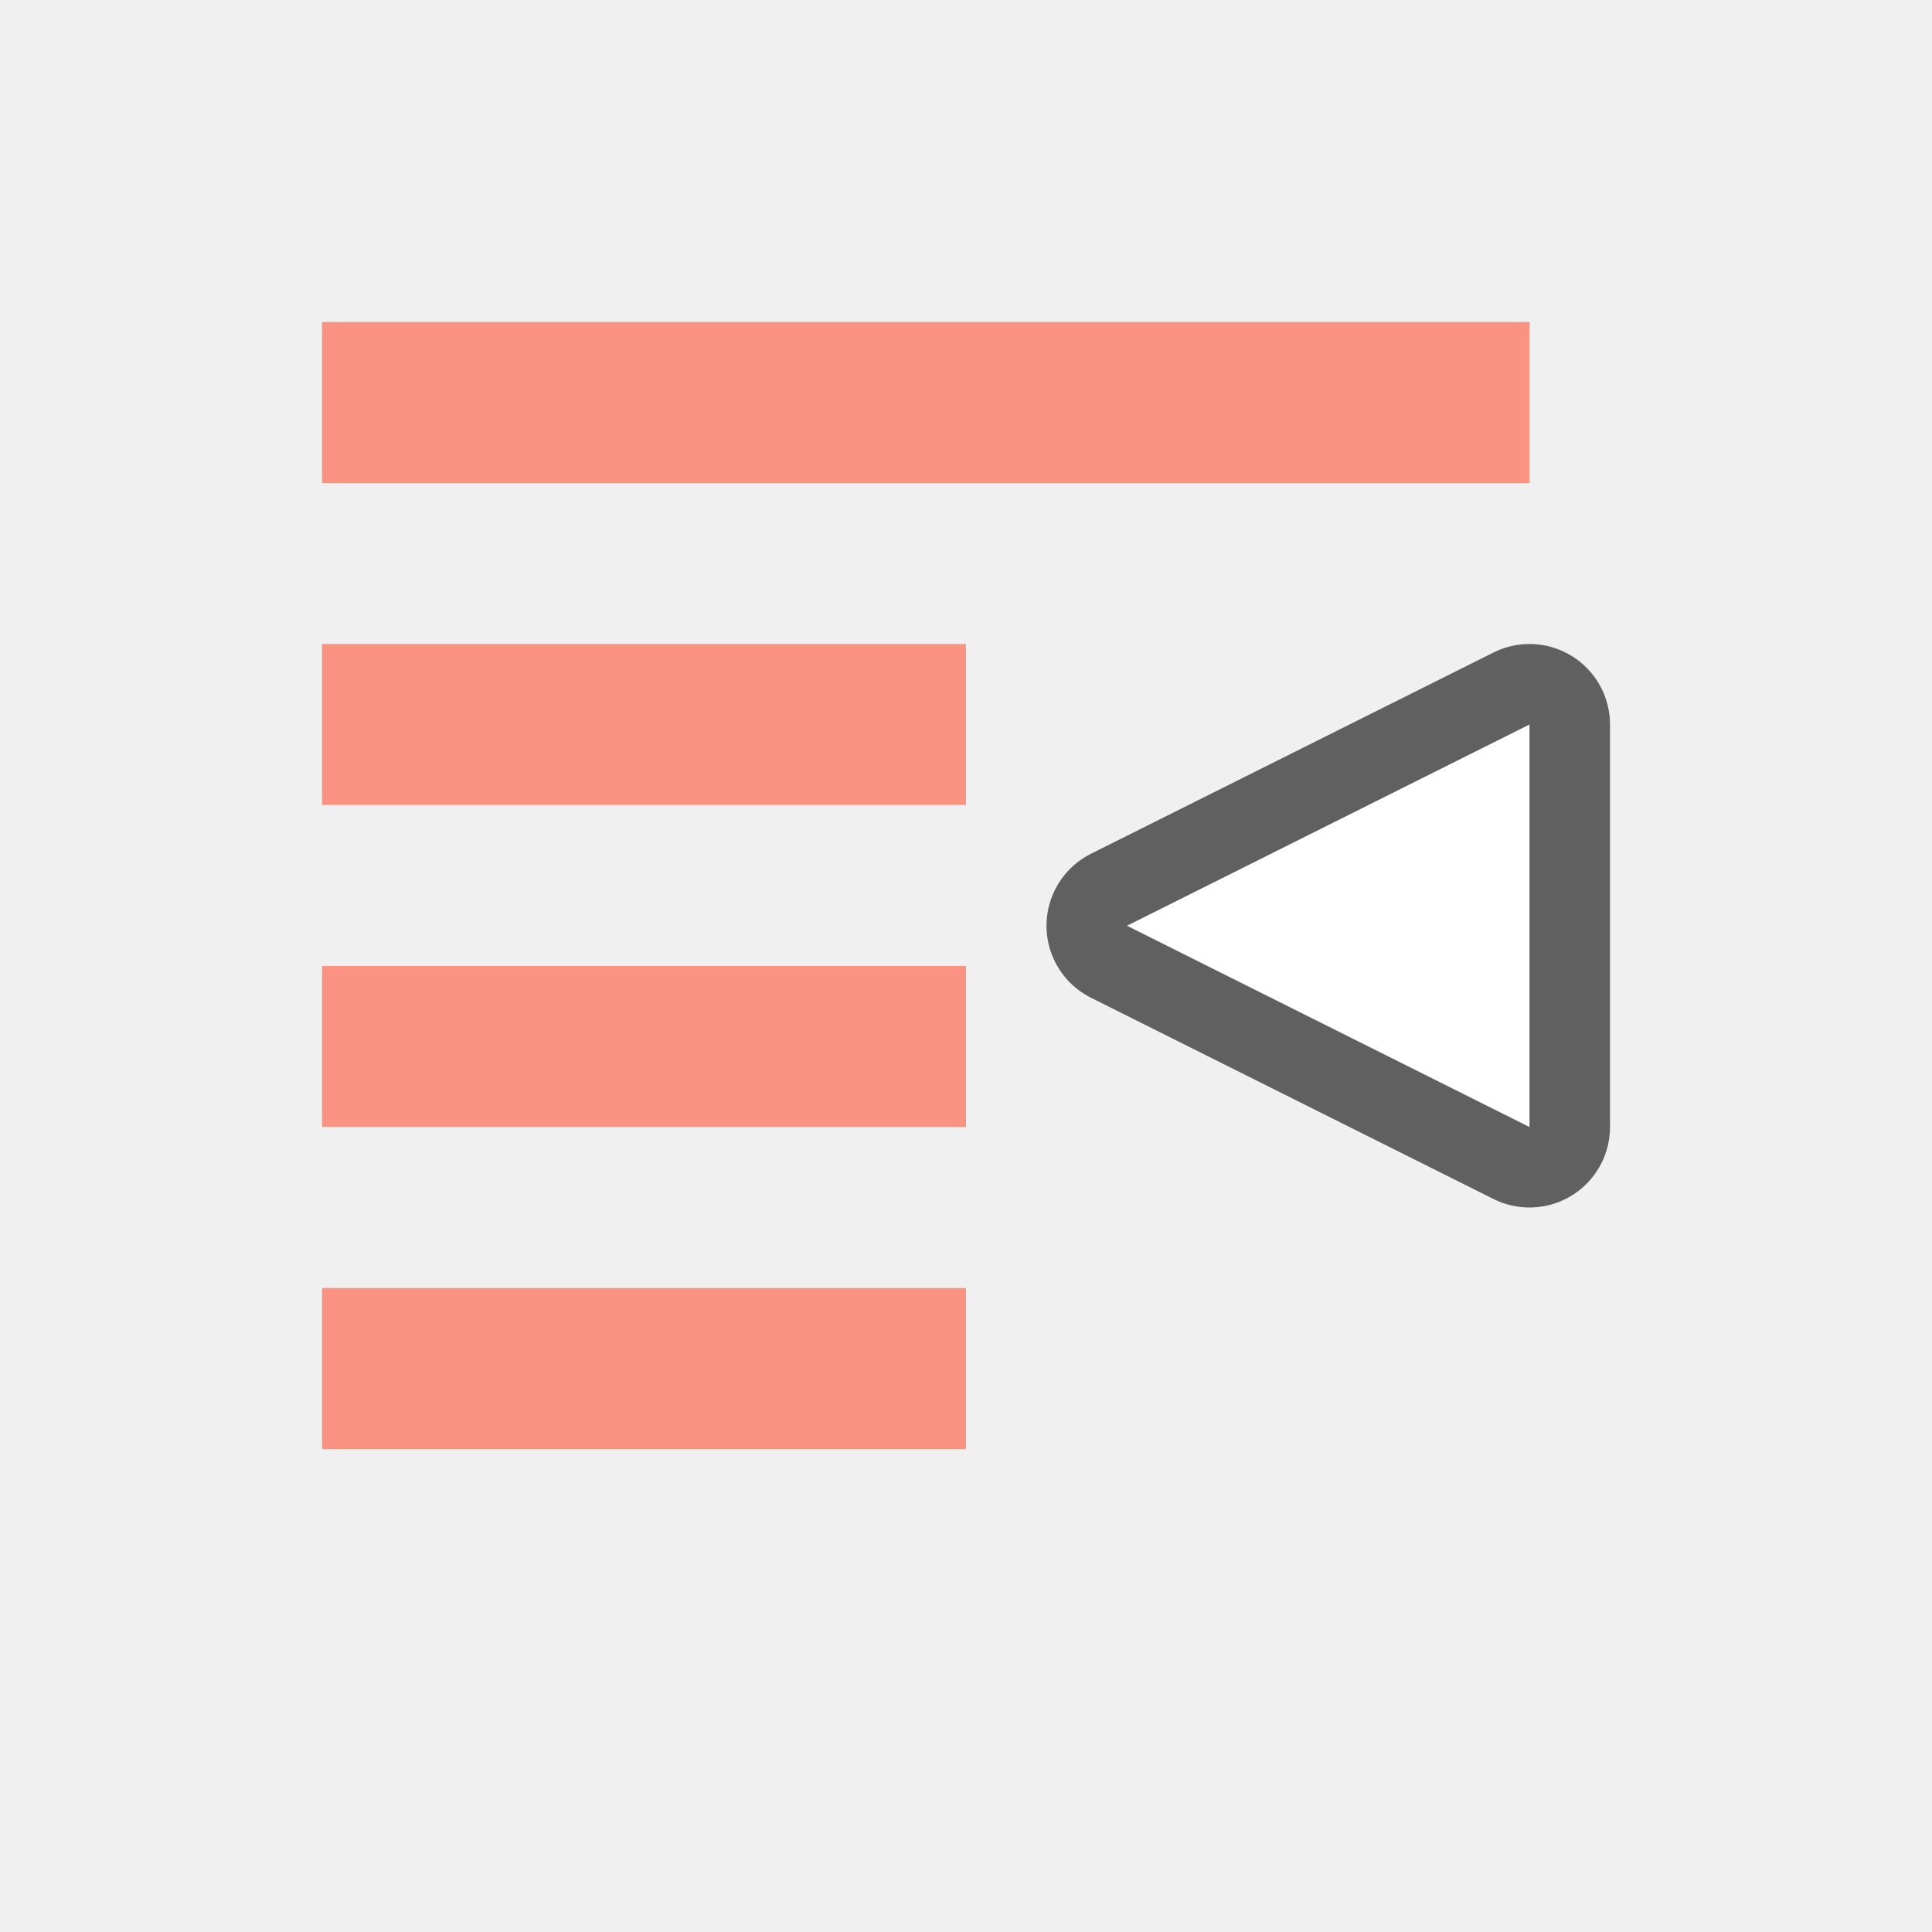
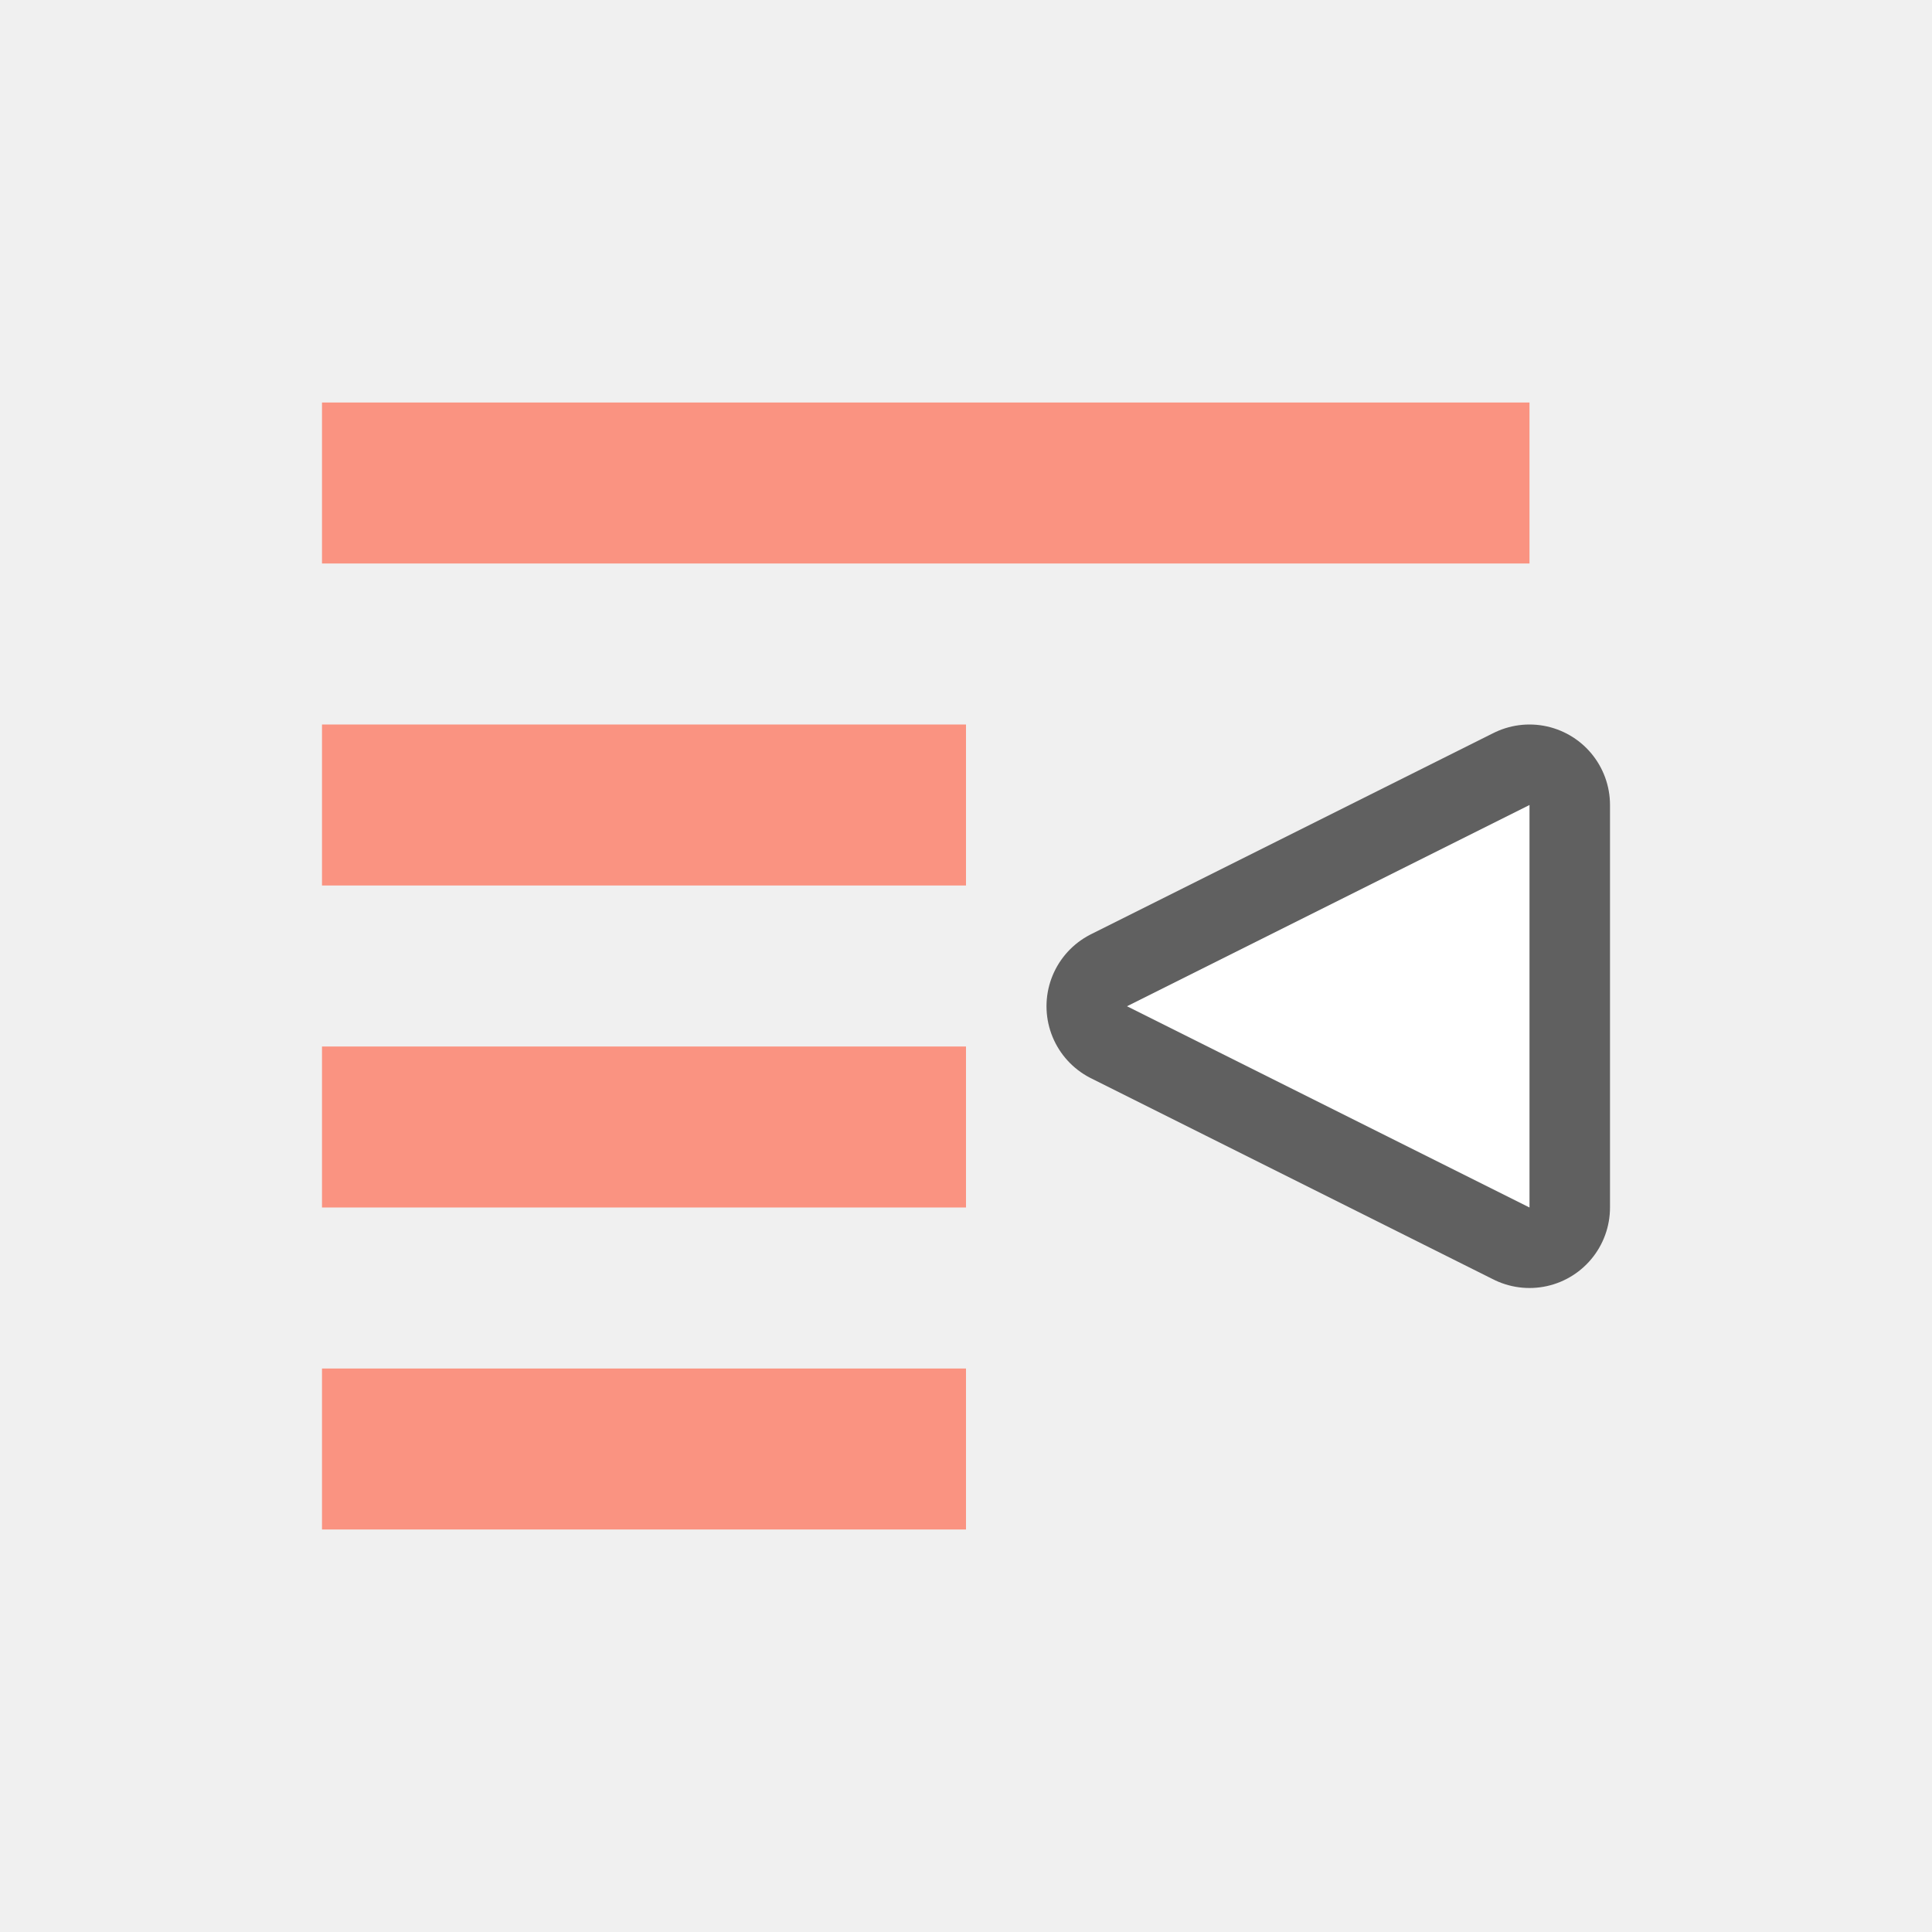
<svg xmlns="http://www.w3.org/2000/svg" viewBox="0 0 24 24" version="1.1" id="svg4">
  <defs id="defs8" />
-   <path id="path836" d="m 19,9 -5,2.5 5,2.5 z" style="opacity:0.6;fill:#fa9381;fill-opacity:1;stroke:#000000;stroke-width:2;stroke-linecap:butt;stroke-linejoin:round;stroke-miterlimit:4;stroke-dasharray:none;stroke-opacity:1" />
-   <path style="fill:#ffffff;fill-opacity:1;stroke:none;stroke-width:1px;stroke-linecap:butt;stroke-linejoin:miter;stroke-opacity:1" d="m 19,9 -5,2.5 5,2.5 z" id="path834" />
-   <rect id="rect2" overflow="visible" y="4" x="-19" width="15" style="color:#bebebe;overflow:visible;fill:#fa9381;fill-opacity:1;stroke-width:1.464;marker:none" height="2" transform="scale(-1,1)" />
-   <rect id="rect4" overflow="visible" y="8" x="-12" width="8" style="color:#bebebe;overflow:visible;fill:#fa9381;fill-opacity:1;stroke-width:1.265;marker:none" height="2" transform="scale(-1,1)" />
-   <rect transform="scale(-1,1)" height="2" style="color:#bebebe;overflow:visible;fill:#fa9381;fill-opacity:1;stroke-width:1.265;marker:none" width="8" x="-12" y="12" overflow="visible" id="rect822" />
-   <rect id="rect824" overflow="visible" y="16" x="-12" width="8" style="color:#bebebe;overflow:visible;fill:#fa9381;fill-opacity:1;stroke-width:1.265;marker:none" height="2" transform="scale(-1,1)" />
+   <path id="path836" d="m 19,10 -5,2.5 5,2.5 z" style="opacity:0.6;fill:#fa9381;fill-opacity:1;stroke:#000000;stroke-width:2;stroke-linecap:butt;stroke-linejoin:round;stroke-miterlimit:4;stroke-dasharray:none;stroke-opacity:1" />
+   <path style="fill:#ffffff;fill-opacity:1;stroke:none;stroke-width:1px;stroke-linecap:butt;stroke-linejoin:miter;stroke-opacity:1" d="m 19,10 -5,2.5 5,2.5 z" id="path834" />
+   <rect id="rect2" overflow="visible" y="5" x="-19" width="15" style="color:#bebebe;overflow:visible;fill:#fa9381;fill-opacity:1;stroke-width:1.464;marker:none" height="2" transform="scale(-1,1)" />
+   <rect id="rect4" overflow="visible" y="9" x="-12" width="8" style="color:#bebebe;overflow:visible;fill:#fa9381;fill-opacity:1;stroke-width:1.265;marker:none" height="2" transform="scale(-1,1)" />
+   <rect transform="scale(-1,1)" height="2" style="color:#bebebe;overflow:visible;fill:#fa9381;fill-opacity:1;stroke-width:1.265;marker:none" width="8" x="-12" y="13" overflow="visible" id="rect822" />
+   <rect id="rect824" overflow="visible" y="17" x="-12" width="8" style="color:#bebebe;overflow:visible;fill:#fa9381;fill-opacity:1;stroke-width:1.265;marker:none" height="2" transform="scale(-1,1)" />
</svg>
